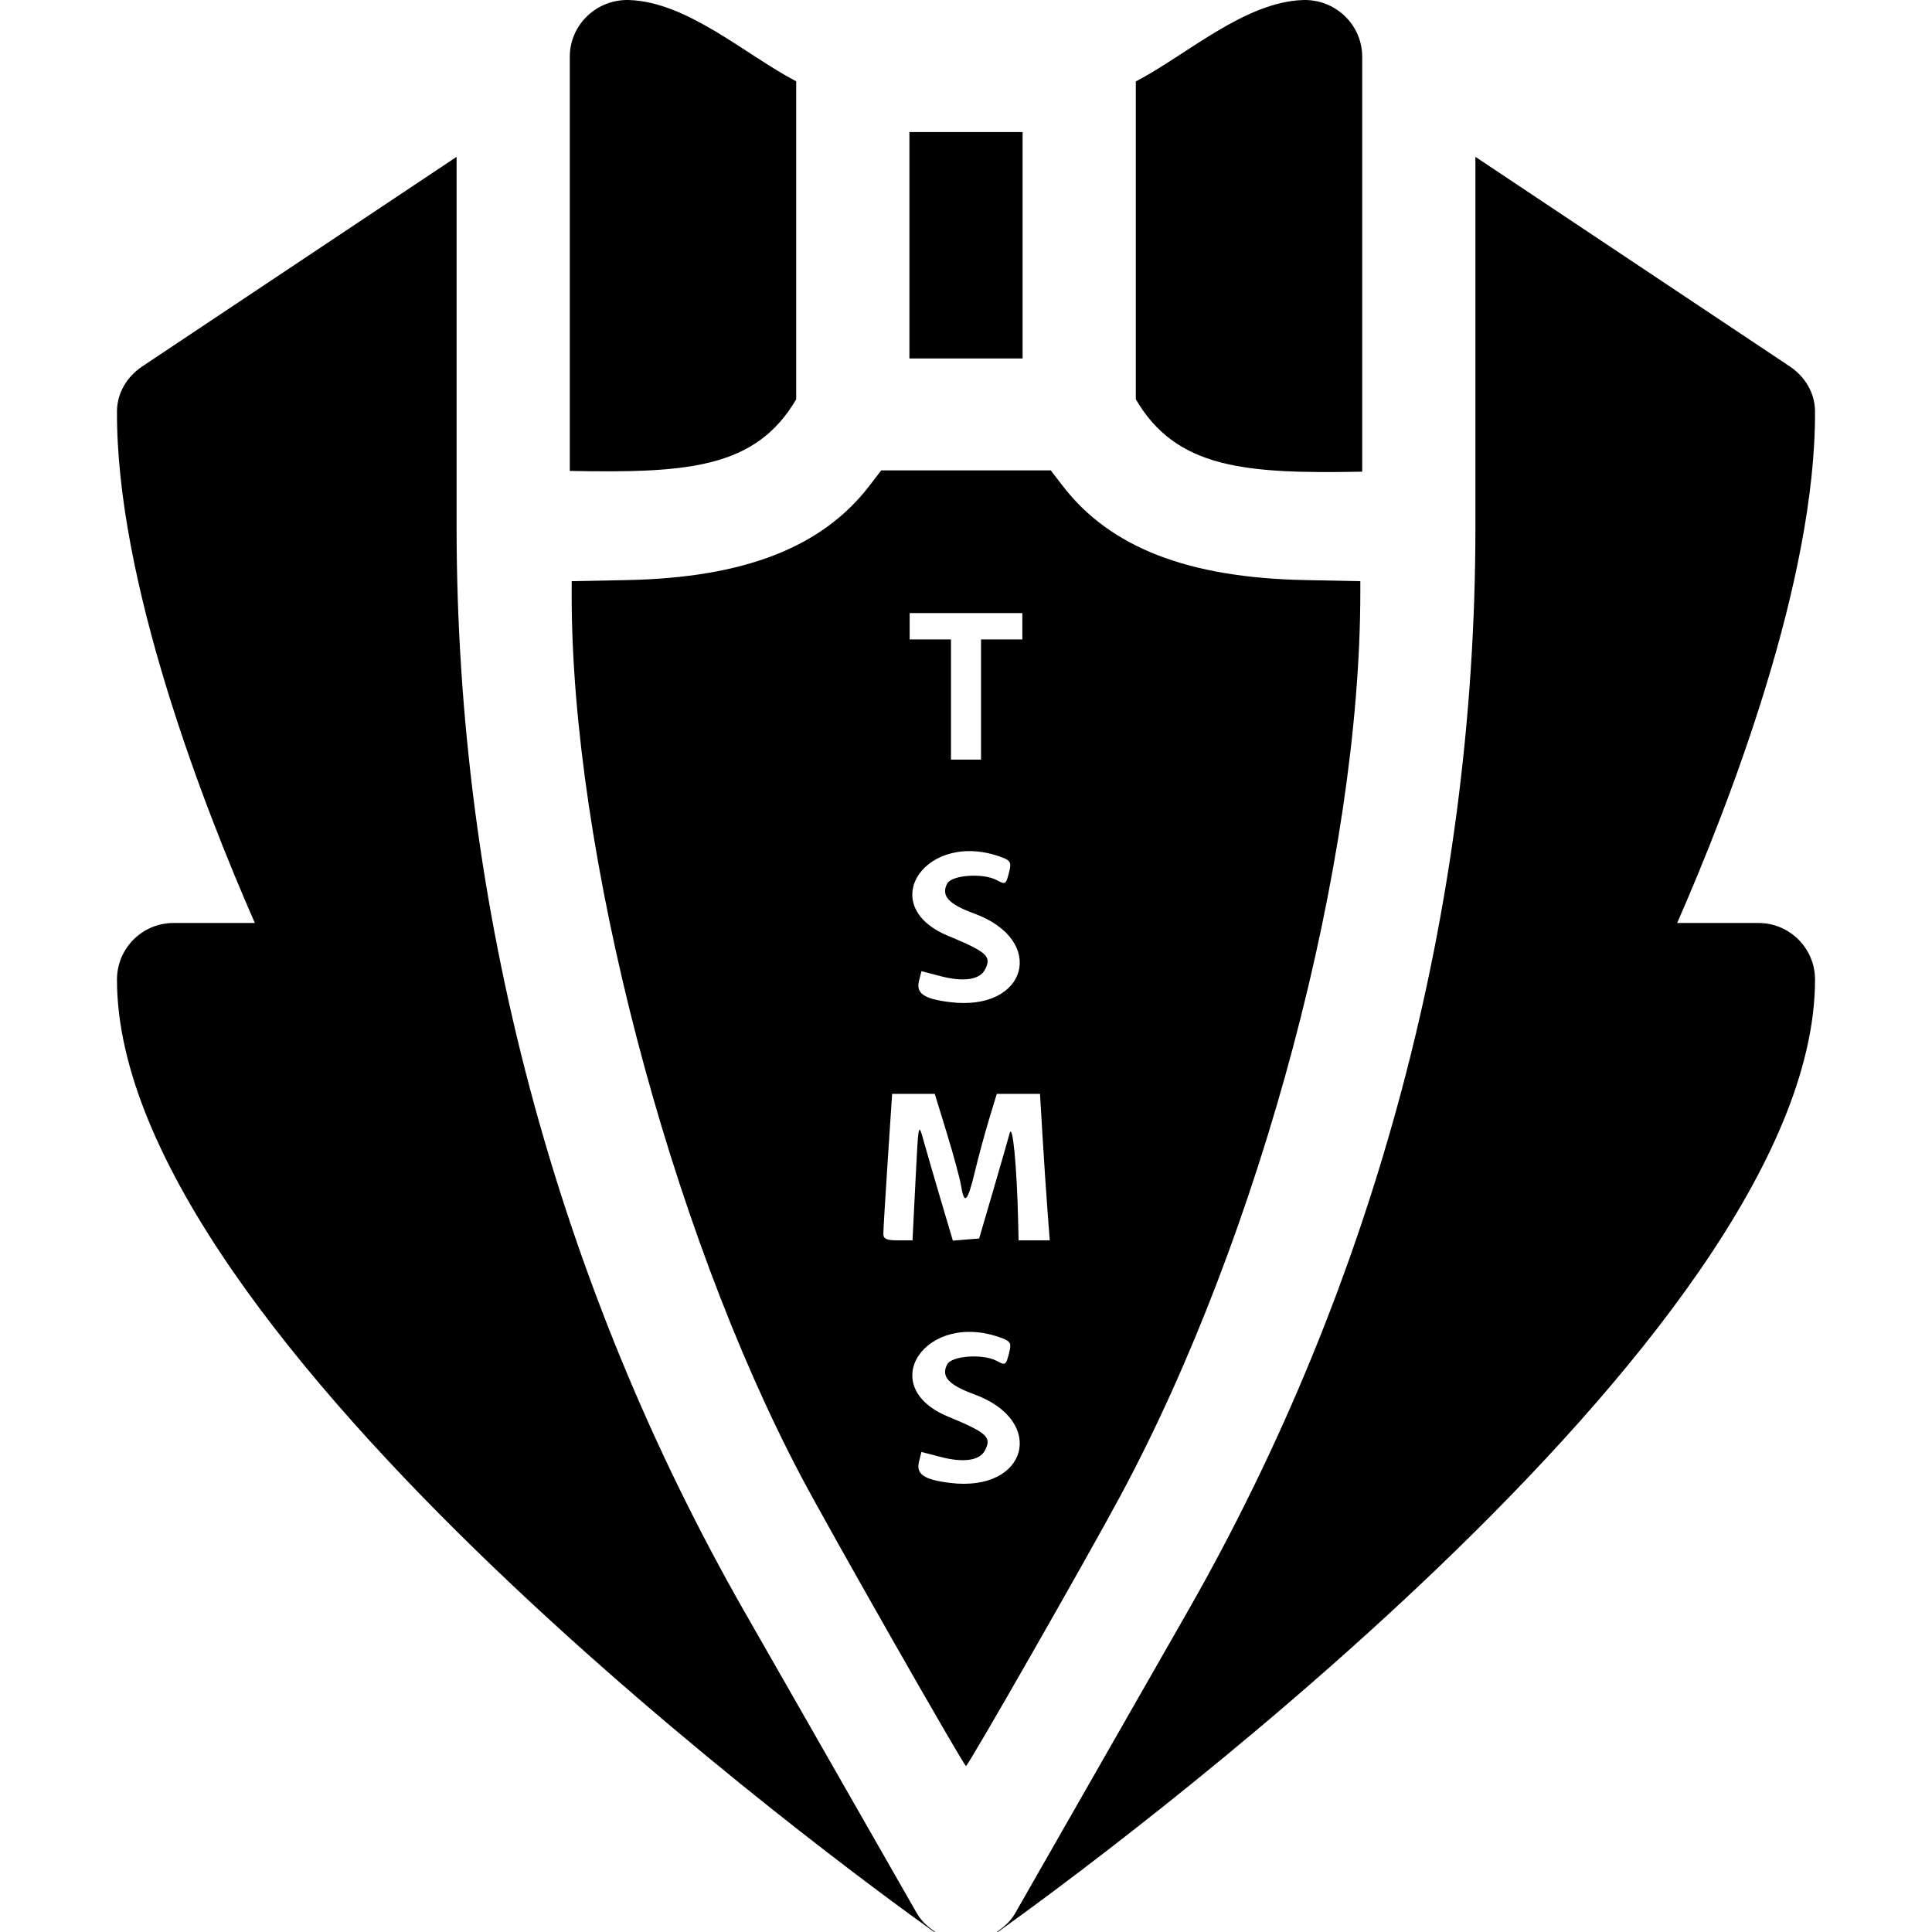
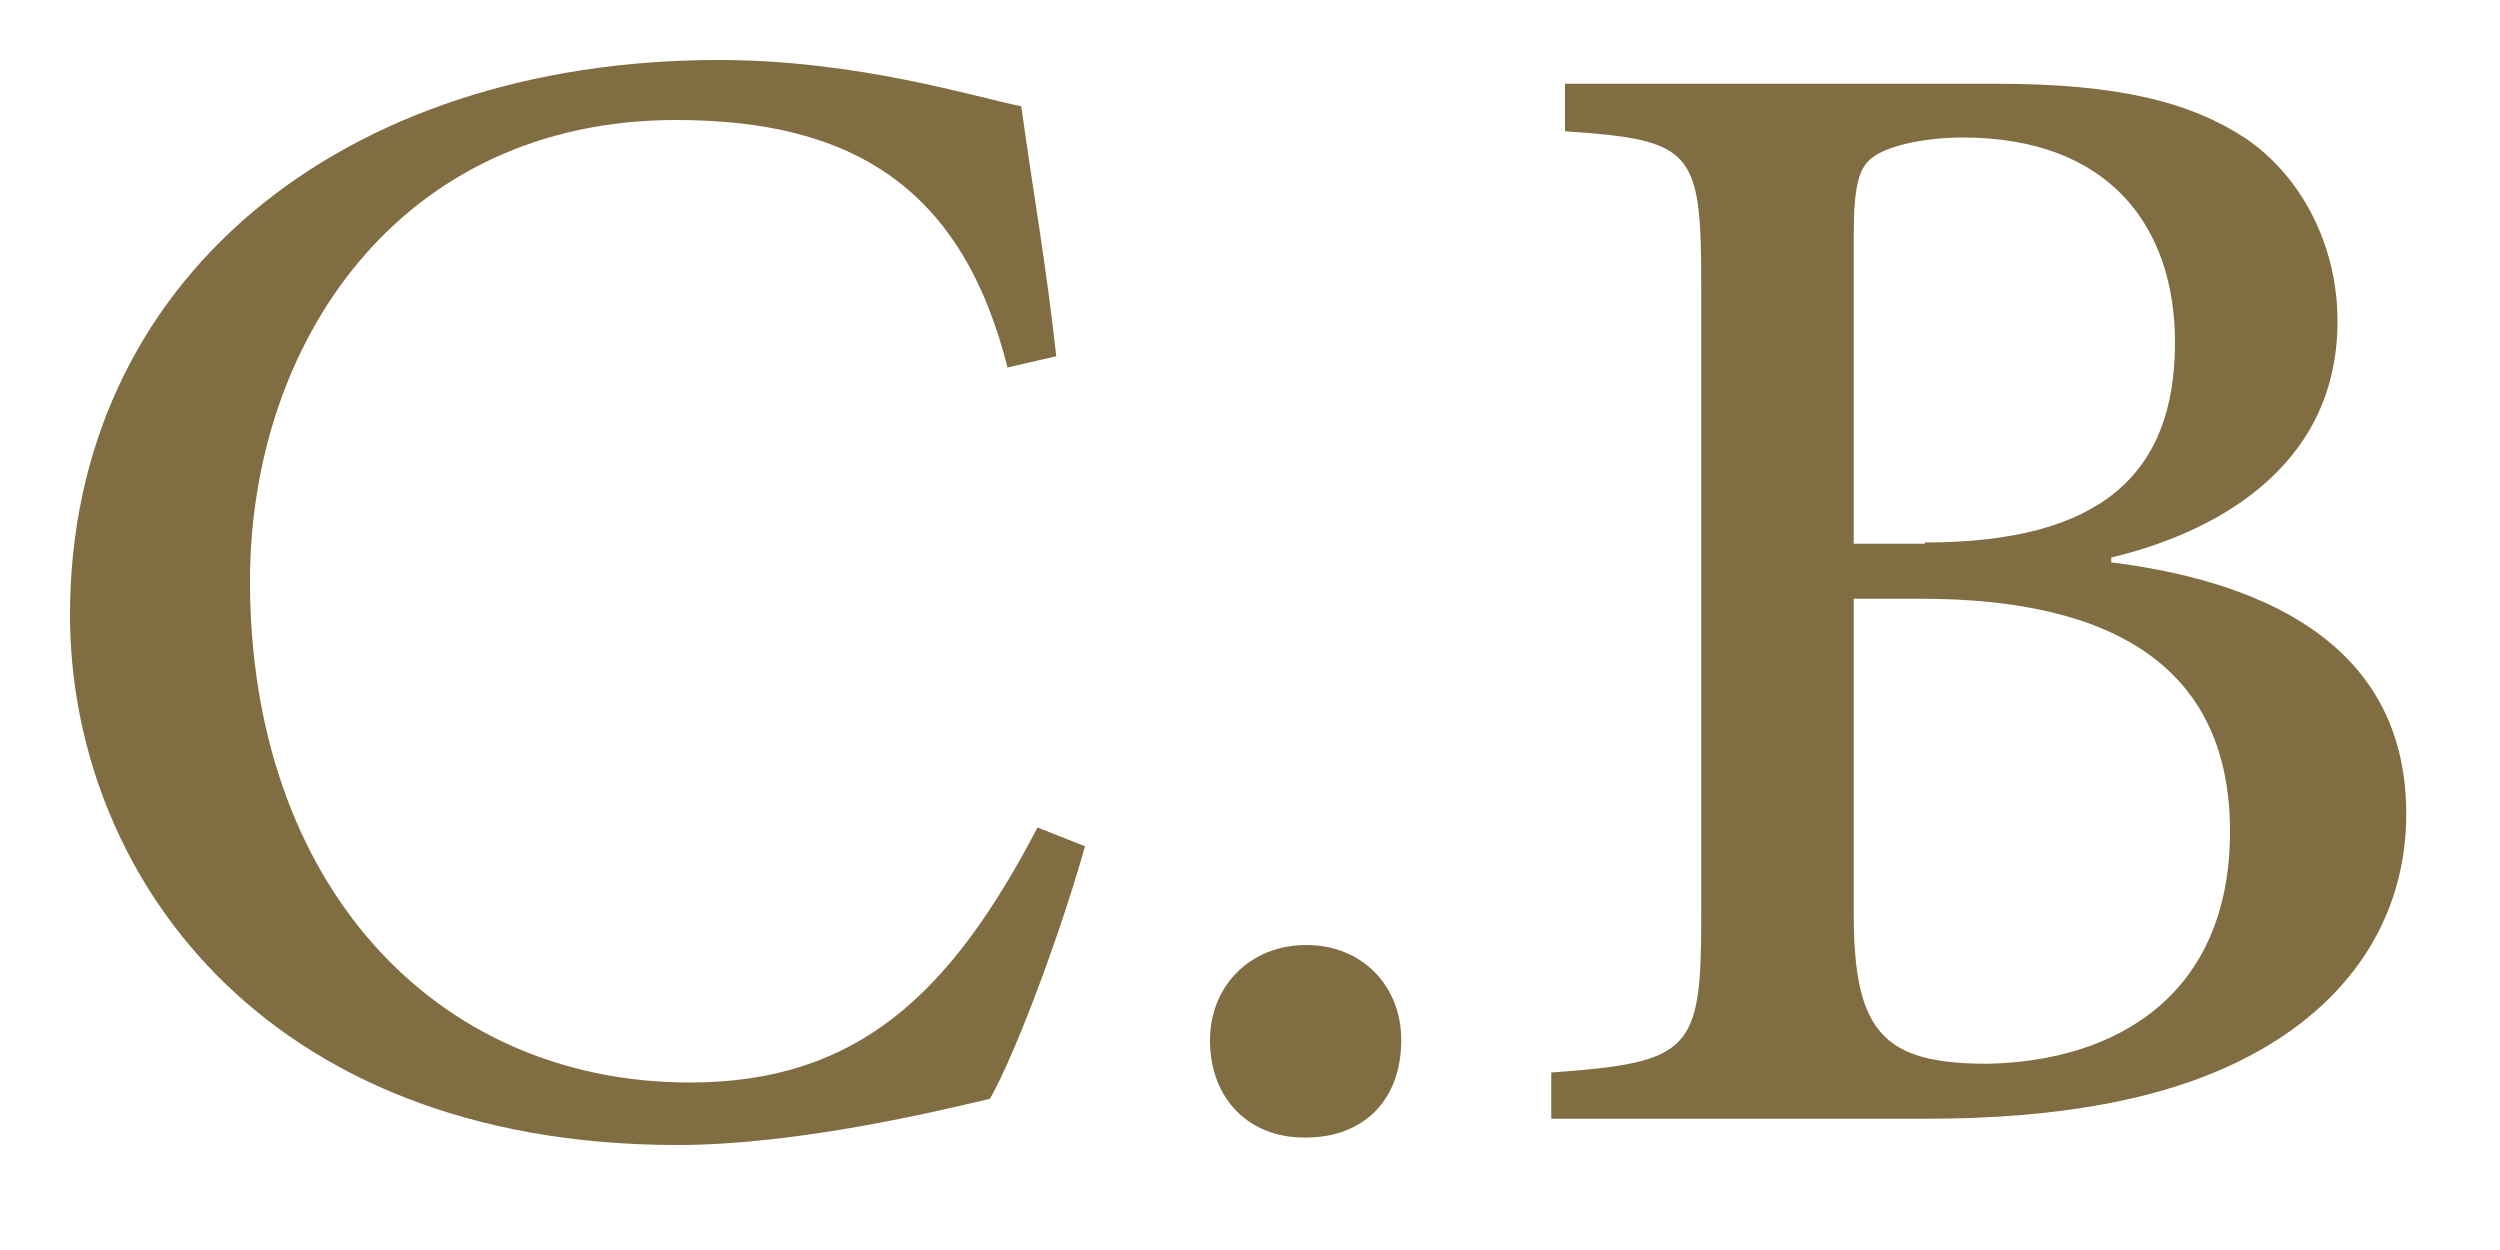
- <svg xmlns="http://www.w3.org/2000/svg" width="100%" height="100%" viewBox="0 0 512 512" version="1.1" xml:space="preserve" style="fill-rule:evenodd;clip-rule:evenodd;stroke-linejoin:round;stroke-miterlimit:2;">
+ <svg xmlns="http://www.w3.org/2000/svg" version="1.1" id="Layer_1" x="0px" y="0px" viewBox="0 0 200 100" style="enable-background:new 0 0 200 100;" xml:space="preserve">
+   <style type="text/css">
+ 	.st0{fill:#806D41;}
+ </style>
  <g>
-     <g transform="matrix(1.27409,0,0,1.27409,1.18433,0.233164)">
-       <path d="M179.889,100.879C170.049,113.682 153.835,119.987 129.5,120.473L117.983,120.703L117.979,123.438C117.897,176.813 138.231,254.937 165.764,307.031C171.686,318.235 199.553,367.168 200,367.146C200.46,367.124 225.129,323.961 232.126,310.938C261.437,256.375 282.008,178.903 282.016,123.047L282.017,120.703L270.5,120.473C246.165,119.987 229.951,113.682 220.111,100.879L217.634,97.656L200,97.656L182.366,97.656L179.889,100.879M211.719,130.078L211.719,132.813L207.422,132.813L203.125,132.813L203.125,157.813L200,157.813L196.875,157.813L196.875,145.313L196.875,132.813L192.578,132.813L188.281,132.813L188.281,130.078L188.281,127.344L211.719,127.344L211.719,130.078M207.534,178.168C209.234,178.814 209.457,179.254 209.003,181.065C208.31,183.824 208.236,183.875 206.368,182.876C203.53,181.357 197.049,181.809 196.094,183.594C194.752,186.101 196.348,187.88 201.688,189.827C216.896,195.372 212.822,210.278 196.651,208.258C191.198,207.576 189.568,206.447 190.231,203.808L190.73,201.819L194.779,202.875C199.461,204.097 202.809,203.613 203.91,201.556C205.41,198.753 204.446,197.859 196.26,194.465C180.831,188.066 191.814,172.191 207.534,178.168M196.017,235.534C197.4,240.038 198.732,244.96 198.977,246.471C199.64,250.552 200.327,249.852 201.837,243.561C202.584,240.449 203.917,235.527 204.799,232.623L206.402,227.344L215.39,227.344L215.916,236.133C216.206,240.967 216.662,247.822 216.93,251.367L217.418,257.813L214.178,257.813L210.938,257.813L210.842,253.711C210.576,242.315 209.695,233.25 209.076,235.547C208.729,236.836 207.16,242.285 205.59,247.656L202.734,257.422L200,257.644L197.266,257.866L194.769,249.441C193.395,244.807 191.783,239.258 191.186,237.109C190.102,233.205 190.101,233.21 189.487,245.508L188.873,257.813L185.843,257.813C183.479,257.813 182.811,257.512 182.808,256.445C182.805,255.693 183.215,248.838 183.718,241.211L184.633,227.344L193.502,227.344L196.017,235.534M207.534,278.168C209.234,278.814 209.457,279.254 209.003,281.065C208.31,283.824 208.236,283.875 206.368,282.876C203.53,281.357 197.049,281.809 196.094,283.594C194.752,286.101 196.348,287.88 201.688,289.827C216.896,295.372 212.822,310.278 196.651,308.258C191.198,307.576 189.568,306.447 190.231,303.808L190.73,301.819L194.779,302.875C199.461,304.097 202.809,303.613 203.91,301.556C205.41,298.753 204.446,297.859 196.26,294.465C180.831,288.066 191.814,272.191 207.534,278.168" />
-     </g>
-     <rect x="241" y="35" width="30" height="60" style="fill-rule:nonzero;" />
-     <path d="M151,124.8C182.19,125.393 200.268,124.148 211,105.819L211,21.552C197.577,14.53 182.225,0.536 166.752,0.009C158.181,-0.283 151,6.491 151,15.067L151,124.8Z" style="fill-rule:nonzero;" />
-     <path d="M301,105.819C311.746,124.15 329.799,125.593 361,125L361,15.067C361,6.487 353.813,-0.291 345.238,0.01C329.781,0.551 314.427,14.572 301,21.59L301,105.819Z" style="fill-rule:nonzero;" />
-     <path d="M466,244.598L444.467,244.598C458.257,213.148 481.214,153.929 480.999,108.968C480.976,104.151 478.329,99.789 474.321,97.117L391,41.571L391,139.598C391,240.528 364.656,339.711 314.574,427.339L269.022,507.04C267.826,509.135 266.048,510.722 264.095,512C264.309,511.956 264.527,511.936 264.716,511.8C286.85,495.995 481,354.579 481,259.598C481,251.307 474.291,244.598 466,244.598Z" style="fill-rule:nonzero;" />
-     <path d="M242.978,507.04L197.426,427.339C147.344,339.711 121,240.528 121,139.598L121,41.571L37.68,97.118C33.672,99.79 31.025,104.152 31.002,108.969C30.787,153.93 53.744,213.148 67.534,244.599L46,244.599C37.709,244.599 31,251.308 31,259.599C31,354.579 225.15,495.995 247.284,511.801C247.473,511.936 247.69,511.957 247.905,512.001C245.951,510.722 244.173,509.134 242.978,507.04Z" style="fill-rule:nonzero;" />
+     <path class="st0" d="M86.8,67.7c-1.7,6.1-5.3,16.1-7.6,20.2c-3.8,0.9-15.3,3.7-25,3.7c-33.6,0-48.6-22.2-48.6-42.4   c0-26.8,21.7-44.4,51.9-44.4c11.2,0,20.6,3,24.2,3.7c1,7.2,2,12.7,2.8,20l-3.9,0.9C77,15.1,68.3,9.6,54.1,9.6   C31.9,9.6,20,27.5,20,46.5c0,24.1,14.7,40.1,35.2,40.1c13.5,0,20.9-7.2,27.8-20.4L86.8,67.7z" />
+     <path class="st0" d="M104.3,91c-4.3,0-7.5-3-7.5-7.8c0-4.3,3.2-7.6,7.7-7.6s7.6,3.3,7.6,7.6c0,4.9-3.1,7.8-7.6,7.8H104.3z" />
+     <path class="st0" d="M169,45c13.3,1.7,23.5,7.3,23.5,20.1c0,8.5-4.7,15.2-12.4,19.3c-6.7,3.6-15.6,5.1-26,5.1h-30v-3.7   c11.2-0.8,12-1.7,12-12.4V22.9c0-10.9-0.6-11.7-10.9-12.4V6.7h34.5c9.9,0,15.6,1.5,20,4.4c4.5,3.1,7.3,8.6,7.3,14.6   c0,12.1-10.5,17.1-18.1,18.9V45z M154,43.4c14.1,0,20-5.5,20-16c0-9.1-5.1-16.4-17-16.4c-3.1,0-6.1,0.7-7.2,1.6   c-1.1,0.8-1.5,2.3-1.5,6.2v24.7H154z M148.3,73.2c0,9.5,2.5,11.9,10.7,11.9c10.2-0.2,19.4-5.4,19.4-18.6c0-12.8-8.9-18.6-24.7-18.6   h-5.4V73.2z" />
  </g>
</svg>
